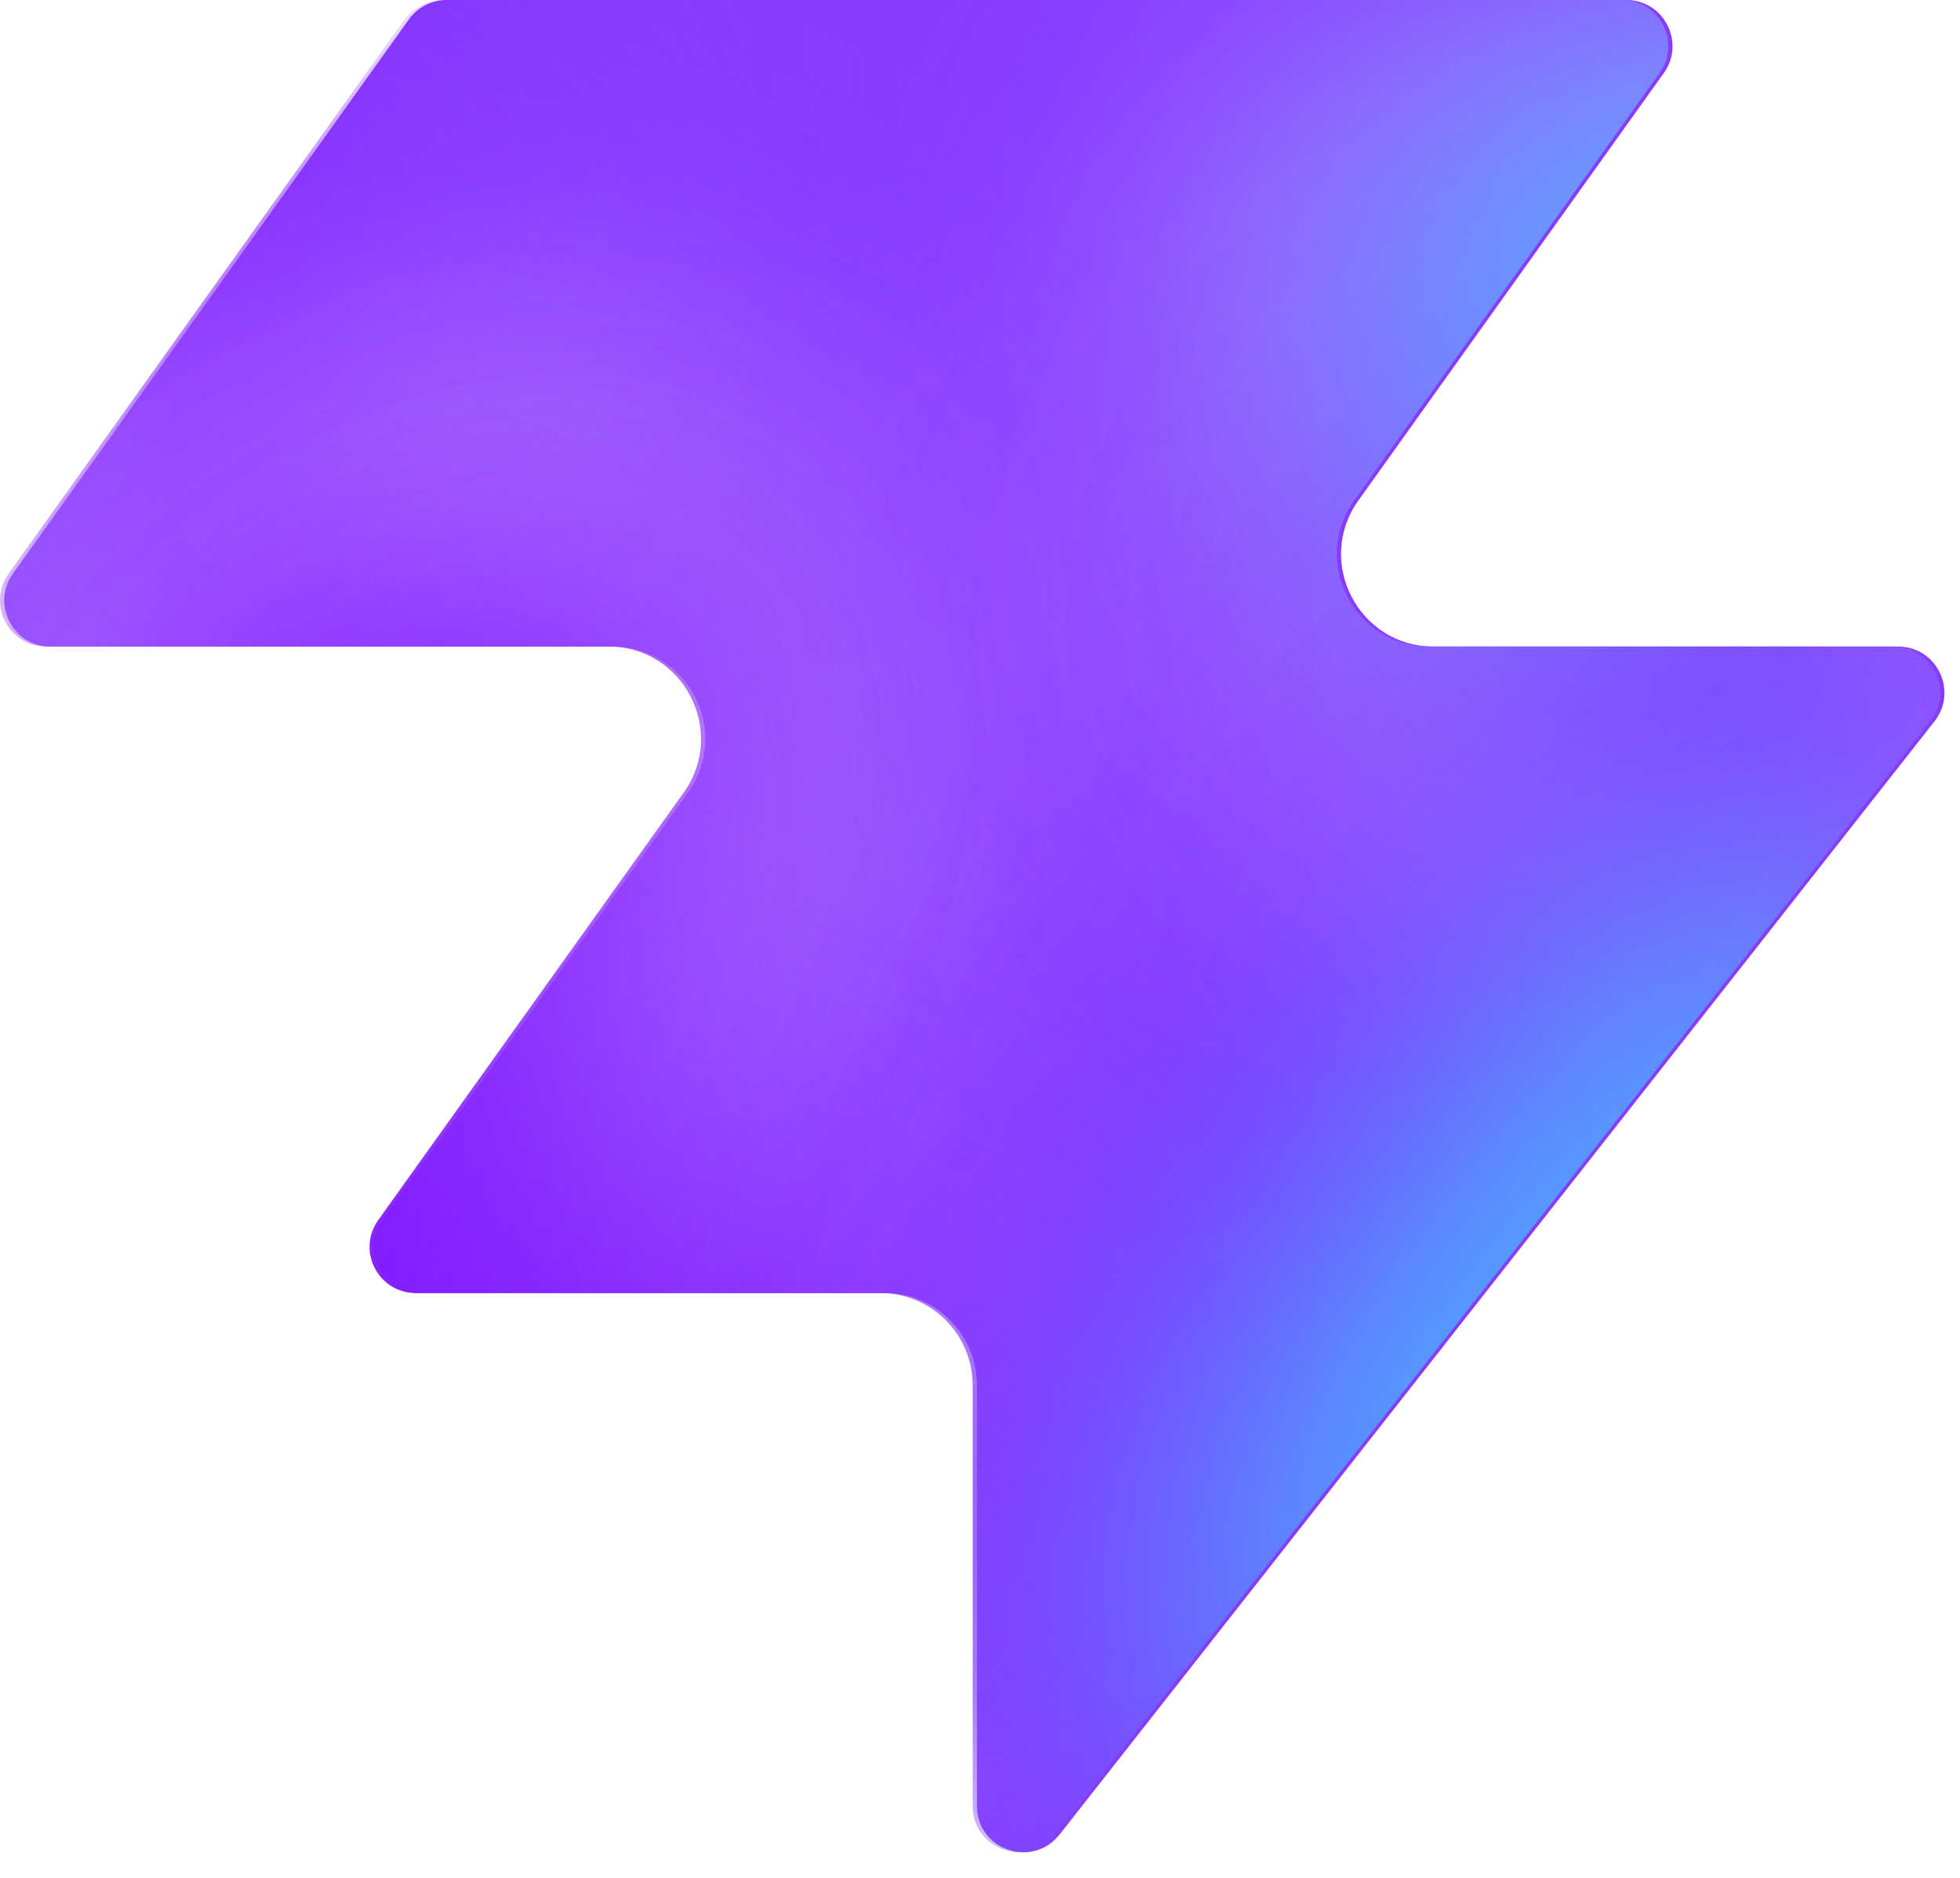
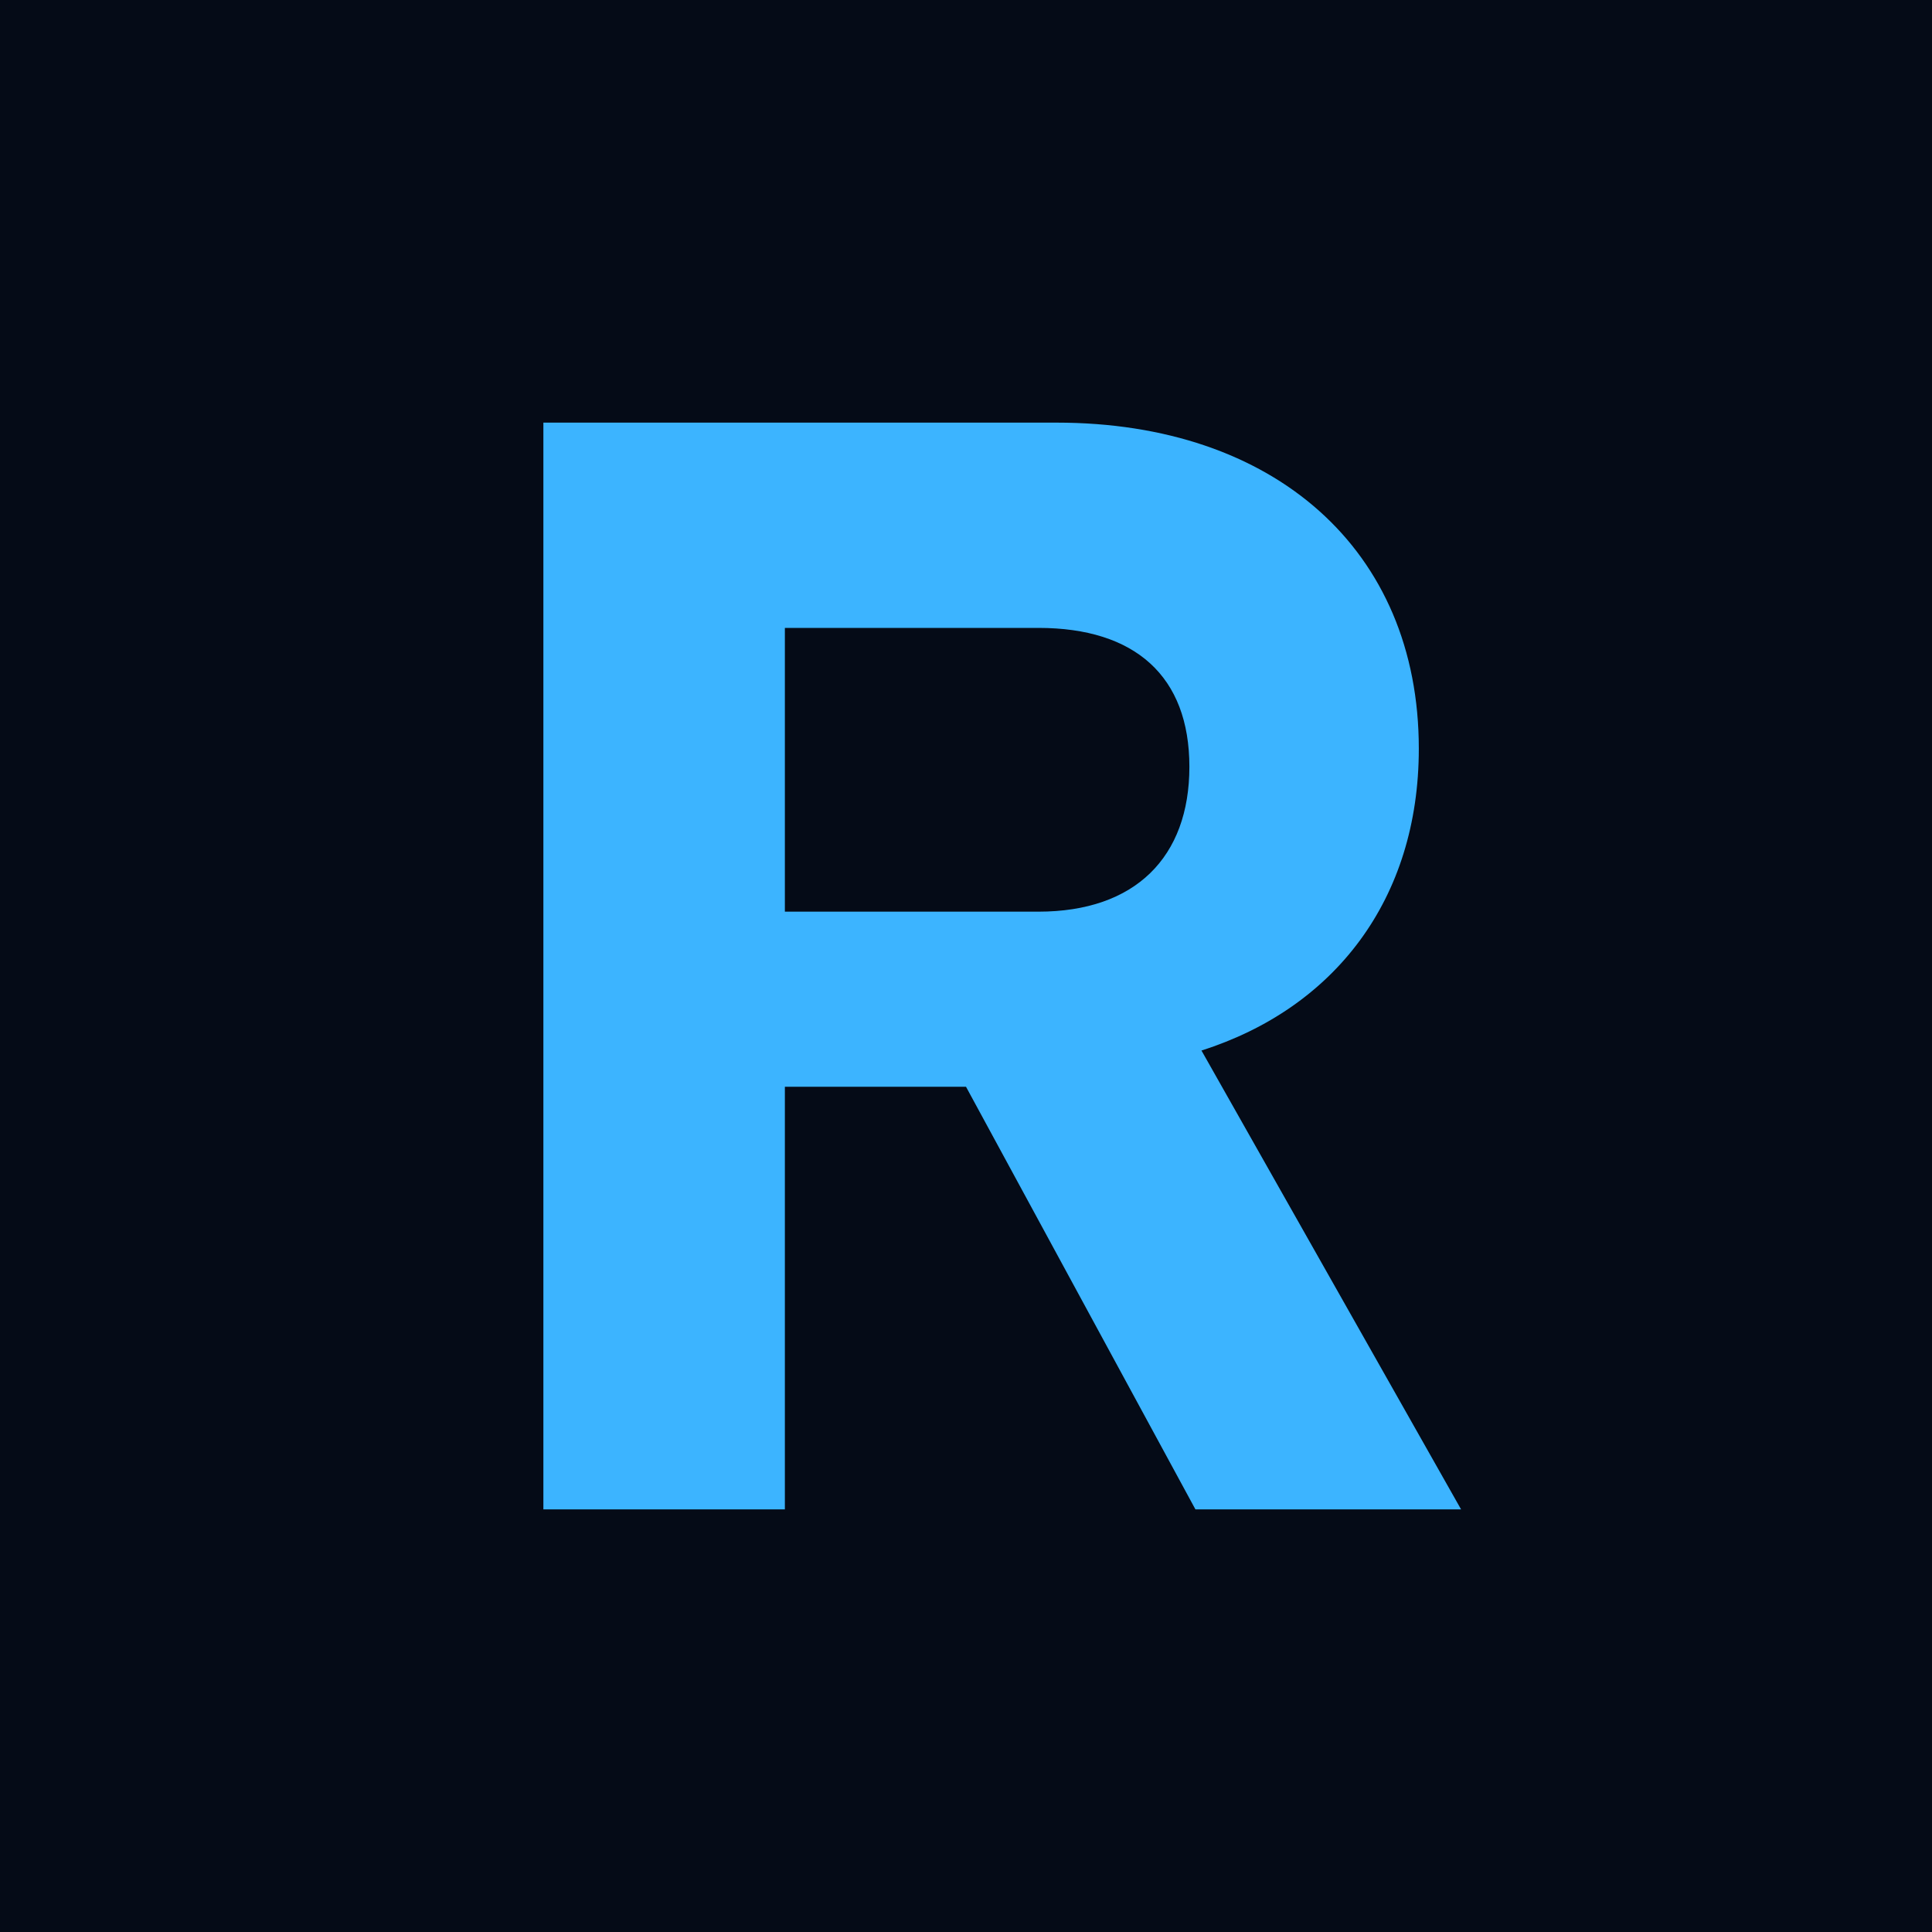
- <svg xmlns="http://www.w3.org/2000/svg" width="48" height="46" fill="none" viewBox="0 0 48 46">
-   <path fill="#863bff" d="M25.946 44.938c-.664.845-2.021.375-2.021-.698V33.937a2.26 2.26 0 0 0-2.262-2.262H10.287c-.92 0-1.456-1.04-.92-1.788l7.48-10.471c1.07-1.497 0-3.578-1.842-3.578H1.237c-.92 0-1.456-1.04-.92-1.788L10.013.474c.214-.297.556-.474.92-.474h28.894c.92 0 1.456 1.04.92 1.788l-7.48 10.471c-1.07 1.498 0 3.579 1.842 3.579h11.377c.943 0 1.473 1.088.89 1.83L25.947 44.94z" style="fill:#863bff;fill:color(display-p3 .525 .23 1);fill-opacity:1" />
-   <mask id="a" width="48" height="46" x="0" y="0" maskUnits="userSpaceOnUse" style="mask-type:alpha">
-     <path fill="#000" d="M25.842 44.938c-.664.844-2.021.375-2.021-.698V33.937a2.26 2.26 0 0 0-2.262-2.262H10.183c-.92 0-1.456-1.04-.92-1.788l7.48-10.471c1.07-1.498 0-3.579-1.842-3.579H1.133c-.92 0-1.456-1.04-.92-1.787L9.91.473c.214-.297.556-.474.92-.474h28.894c.92 0 1.456 1.04.92 1.788l-7.48 10.471c-1.07 1.498 0 3.578 1.842 3.578h11.377c.943 0 1.473 1.088.89 1.832L25.843 44.94z" style="fill:#000;fill-opacity:1" />
-   </mask>
-   <g mask="url(#a)">
-     <g filter="url(#b)">
-       <ellipse cx="5.508" cy="14.704" fill="#ede6ff" rx="5.508" ry="14.704" style="fill:#ede6ff;fill:color(display-p3 .927 .903 1);fill-opacity:1" transform="matrix(.00324 1 1 -.00324 -4.47 31.516)" />
-     </g>
-     <g filter="url(#c)">
-       <ellipse cx="10.399" cy="29.851" fill="#ede6ff" rx="10.399" ry="29.851" style="fill:#ede6ff;fill:color(display-p3 .927 .903 1);fill-opacity:1" transform="matrix(.00324 1 1 -.00324 -39.328 7.883)" />
-     </g>
-     <g filter="url(#d)">
-       <ellipse cx="5.508" cy="30.487" fill="#7e14ff" rx="5.508" ry="30.487" style="fill:#7e14ff;fill:color(display-p3 .492 .077 1);fill-opacity:1" transform="rotate(89.814 -25.913 -14.639)scale(1 -1)" />
-     </g>
-     <g filter="url(#e)">
-       <ellipse cx="5.508" cy="30.599" fill="#7e14ff" rx="5.508" ry="30.599" style="fill:#7e14ff;fill:color(display-p3 .492 .077 1);fill-opacity:1" transform="rotate(89.814 -32.644 -3.334)scale(1 -1)" />
-     </g>
-     <g filter="url(#f)">
-       <ellipse cx="5.508" cy="30.599" fill="#7e14ff" rx="5.508" ry="30.599" style="fill:#7e14ff;fill:color(display-p3 .492 .077 1);fill-opacity:1" transform="matrix(.00324 1 1 -.00324 -34.34 30.47)" />
-     </g>
-     <g filter="url(#g)">
-       <ellipse cx="14.072" cy="22.078" fill="#ede6ff" rx="14.072" ry="22.078" style="fill:#ede6ff;fill:color(display-p3 .927 .903 1);fill-opacity:1" transform="rotate(93.35 24.506 48.493)scale(-1 1)" />
-     </g>
-     <g filter="url(#h)">
-       <ellipse cx="3.47" cy="21.501" fill="#7e14ff" rx="3.47" ry="21.501" style="fill:#7e14ff;fill:color(display-p3 .492 .077 1);fill-opacity:1" transform="rotate(89.009 28.708 47.59)scale(-1 1)" />
-     </g>
-     <g filter="url(#i)">
-       <ellipse cx="3.47" cy="21.501" fill="#7e14ff" rx="3.47" ry="21.501" style="fill:#7e14ff;fill:color(display-p3 .492 .077 1);fill-opacity:1" transform="rotate(89.009 28.708 47.59)scale(-1 1)" />
-     </g>
-     <g filter="url(#j)">
-       <ellipse cx=".387" cy="8.972" fill="#7e14ff" rx="4.407" ry="29.108" style="fill:#7e14ff;fill:color(display-p3 .492 .077 1);fill-opacity:1" transform="rotate(39.51 .387 8.972)" />
-     </g>
-     <g filter="url(#k)">
-       <ellipse cx="47.523" cy="-6.092" fill="#7e14ff" rx="4.407" ry="29.108" style="fill:#7e14ff;fill:color(display-p3 .492 .077 1);fill-opacity:1" transform="rotate(37.892 47.523 -6.092)" />
-     </g>
-     <g filter="url(#l)">
-       <ellipse cx="41.412" cy="6.333" fill="#47bfff" rx="5.971" ry="9.665" style="fill:#47bfff;fill:color(display-p3 .28 .748 1);fill-opacity:1" transform="rotate(37.892 41.412 6.333)" />
-     </g>
-     <g filter="url(#m)">
-       <ellipse cx="-1.879" cy="38.332" fill="#7e14ff" rx="4.407" ry="29.108" style="fill:#7e14ff;fill:color(display-p3 .492 .077 1);fill-opacity:1" transform="rotate(37.892 -1.88 38.332)" />
-     </g>
-     <g filter="url(#n)">
-       <ellipse cx="-1.879" cy="38.332" fill="#7e14ff" rx="4.407" ry="29.108" style="fill:#7e14ff;fill:color(display-p3 .492 .077 1);fill-opacity:1" transform="rotate(37.892 -1.88 38.332)" />
-     </g>
-     <g filter="url(#o)">
-       <ellipse cx="35.651" cy="29.907" fill="#7e14ff" rx="4.407" ry="29.108" style="fill:#7e14ff;fill:color(display-p3 .492 .077 1);fill-opacity:1" transform="rotate(37.892 35.651 29.907)" />
-     </g>
-     <g filter="url(#p)">
-       <ellipse cx="38.418" cy="32.4" fill="#47bfff" rx="5.971" ry="15.297" style="fill:#47bfff;fill:color(display-p3 .28 .748 1);fill-opacity:1" transform="rotate(37.892 38.418 32.4)" />
-     </g>
-   </g>
-   <defs>
-     <filter id="b" width="60.045" height="41.654" x="-19.77" y="16.149" color-interpolation-filters="sRGB" filterUnits="userSpaceOnUse">
-       <feFlood flood-opacity="0" result="BackgroundImageFix" />
-       <feBlend in="SourceGraphic" in2="BackgroundImageFix" result="shape" />
-       <feGaussianBlur result="effect1_foregroundBlur_2002_17158" stdDeviation="7.659" />
-     </filter>
-     <filter id="c" width="90.34" height="51.437" x="-54.613" y="-7.533" color-interpolation-filters="sRGB" filterUnits="userSpaceOnUse">
-       <feFlood flood-opacity="0" result="BackgroundImageFix" />
-       <feBlend in="SourceGraphic" in2="BackgroundImageFix" result="shape" />
-       <feGaussianBlur result="effect1_foregroundBlur_2002_17158" stdDeviation="7.659" />
-     </filter>
-     <filter id="d" width="79.355" height="29.4" x="-49.64" y="2.03" color-interpolation-filters="sRGB" filterUnits="userSpaceOnUse">
-       <feFlood flood-opacity="0" result="BackgroundImageFix" />
-       <feBlend in="SourceGraphic" in2="BackgroundImageFix" result="shape" />
-       <feGaussianBlur result="effect1_foregroundBlur_2002_17158" stdDeviation="4.596" />
-     </filter>
-     <filter id="e" width="79.579" height="29.4" x="-45.045" y="20.029" color-interpolation-filters="sRGB" filterUnits="userSpaceOnUse">
-       <feFlood flood-opacity="0" result="BackgroundImageFix" />
-       <feBlend in="SourceGraphic" in2="BackgroundImageFix" result="shape" />
-       <feGaussianBlur result="effect1_foregroundBlur_2002_17158" stdDeviation="4.596" />
-     </filter>
-     <filter id="f" width="79.579" height="29.4" x="-43.513" y="21.178" color-interpolation-filters="sRGB" filterUnits="userSpaceOnUse">
-       <feFlood flood-opacity="0" result="BackgroundImageFix" />
-       <feBlend in="SourceGraphic" in2="BackgroundImageFix" result="shape" />
-       <feGaussianBlur result="effect1_foregroundBlur_2002_17158" stdDeviation="4.596" />
-     </filter>
-     <filter id="g" width="74.749" height="58.852" x="15.756" y="-17.901" color-interpolation-filters="sRGB" filterUnits="userSpaceOnUse">
-       <feFlood flood-opacity="0" result="BackgroundImageFix" />
-       <feBlend in="SourceGraphic" in2="BackgroundImageFix" result="shape" />
-       <feGaussianBlur result="effect1_foregroundBlur_2002_17158" stdDeviation="7.659" />
-     </filter>
-     <filter id="h" width="61.377" height="25.362" x="23.548" y="2.284" color-interpolation-filters="sRGB" filterUnits="userSpaceOnUse">
-       <feFlood flood-opacity="0" result="BackgroundImageFix" />
-       <feBlend in="SourceGraphic" in2="BackgroundImageFix" result="shape" />
-       <feGaussianBlur result="effect1_foregroundBlur_2002_17158" stdDeviation="4.596" />
-     </filter>
-     <filter id="i" width="61.377" height="25.362" x="23.548" y="2.284" color-interpolation-filters="sRGB" filterUnits="userSpaceOnUse">
-       <feFlood flood-opacity="0" result="BackgroundImageFix" />
-       <feBlend in="SourceGraphic" in2="BackgroundImageFix" result="shape" />
-       <feGaussianBlur result="effect1_foregroundBlur_2002_17158" stdDeviation="4.596" />
-     </filter>
-     <filter id="j" width="56.045" height="63.649" x="-27.636" y="-22.853" color-interpolation-filters="sRGB" filterUnits="userSpaceOnUse">
-       <feFlood flood-opacity="0" result="BackgroundImageFix" />
-       <feBlend in="SourceGraphic" in2="BackgroundImageFix" result="shape" />
-       <feGaussianBlur result="effect1_foregroundBlur_2002_17158" stdDeviation="4.596" />
-     </filter>
-     <filter id="k" width="54.814" height="64.646" x="20.116" y="-38.415" color-interpolation-filters="sRGB" filterUnits="userSpaceOnUse">
-       <feFlood flood-opacity="0" result="BackgroundImageFix" />
-       <feBlend in="SourceGraphic" in2="BackgroundImageFix" result="shape" />
-       <feGaussianBlur result="effect1_foregroundBlur_2002_17158" stdDeviation="4.596" />
-     </filter>
-     <filter id="l" width="33.541" height="35.313" x="24.641" y="-11.323" color-interpolation-filters="sRGB" filterUnits="userSpaceOnUse">
-       <feFlood flood-opacity="0" result="BackgroundImageFix" />
-       <feBlend in="SourceGraphic" in2="BackgroundImageFix" result="shape" />
-       <feGaussianBlur result="effect1_foregroundBlur_2002_17158" stdDeviation="4.596" />
-     </filter>
-     <filter id="m" width="54.814" height="64.646" x="-29.286" y="6.009" color-interpolation-filters="sRGB" filterUnits="userSpaceOnUse">
-       <feFlood flood-opacity="0" result="BackgroundImageFix" />
-       <feBlend in="SourceGraphic" in2="BackgroundImageFix" result="shape" />
-       <feGaussianBlur result="effect1_foregroundBlur_2002_17158" stdDeviation="4.596" />
-     </filter>
-     <filter id="n" width="54.814" height="64.646" x="-29.286" y="6.009" color-interpolation-filters="sRGB" filterUnits="userSpaceOnUse">
-       <feFlood flood-opacity="0" result="BackgroundImageFix" />
-       <feBlend in="SourceGraphic" in2="BackgroundImageFix" result="shape" />
-       <feGaussianBlur result="effect1_foregroundBlur_2002_17158" stdDeviation="4.596" />
-     </filter>
-     <filter id="o" width="54.814" height="64.646" x="8.244" y="-2.416" color-interpolation-filters="sRGB" filterUnits="userSpaceOnUse">
-       <feFlood flood-opacity="0" result="BackgroundImageFix" />
-       <feBlend in="SourceGraphic" in2="BackgroundImageFix" result="shape" />
-       <feGaussianBlur result="effect1_foregroundBlur_2002_17158" stdDeviation="4.596" />
-     </filter>
-     <filter id="p" width="39.409" height="43.623" x="18.713" y="10.588" color-interpolation-filters="sRGB" filterUnits="userSpaceOnUse">
-       <feFlood flood-opacity="0" result="BackgroundImageFix" />
-       <feBlend in="SourceGraphic" in2="BackgroundImageFix" result="shape" />
-       <feGaussianBlur result="effect1_foregroundBlur_2002_17158" stdDeviation="4.596" />
-     </filter>
-   </defs>
+ <svg xmlns="http://www.w3.org/2000/svg" viewBox="0 0 32 32">
+   <rect width="32" height="32" fill="#050b17" />
+   <path fill="#3cb4ff" d="M9 7h8.5c3.6 0 6 2.1 6 5.4 0 2.5-1.4 4.3-3.6 5l4.3 7.6h-4.4l-3.8-7H13V25H9zm4 3.4v4.7h4.2c1.6 0 2.5-.9 2.5-2.4s-.9-2.3-2.5-2.3z" />
</svg>
